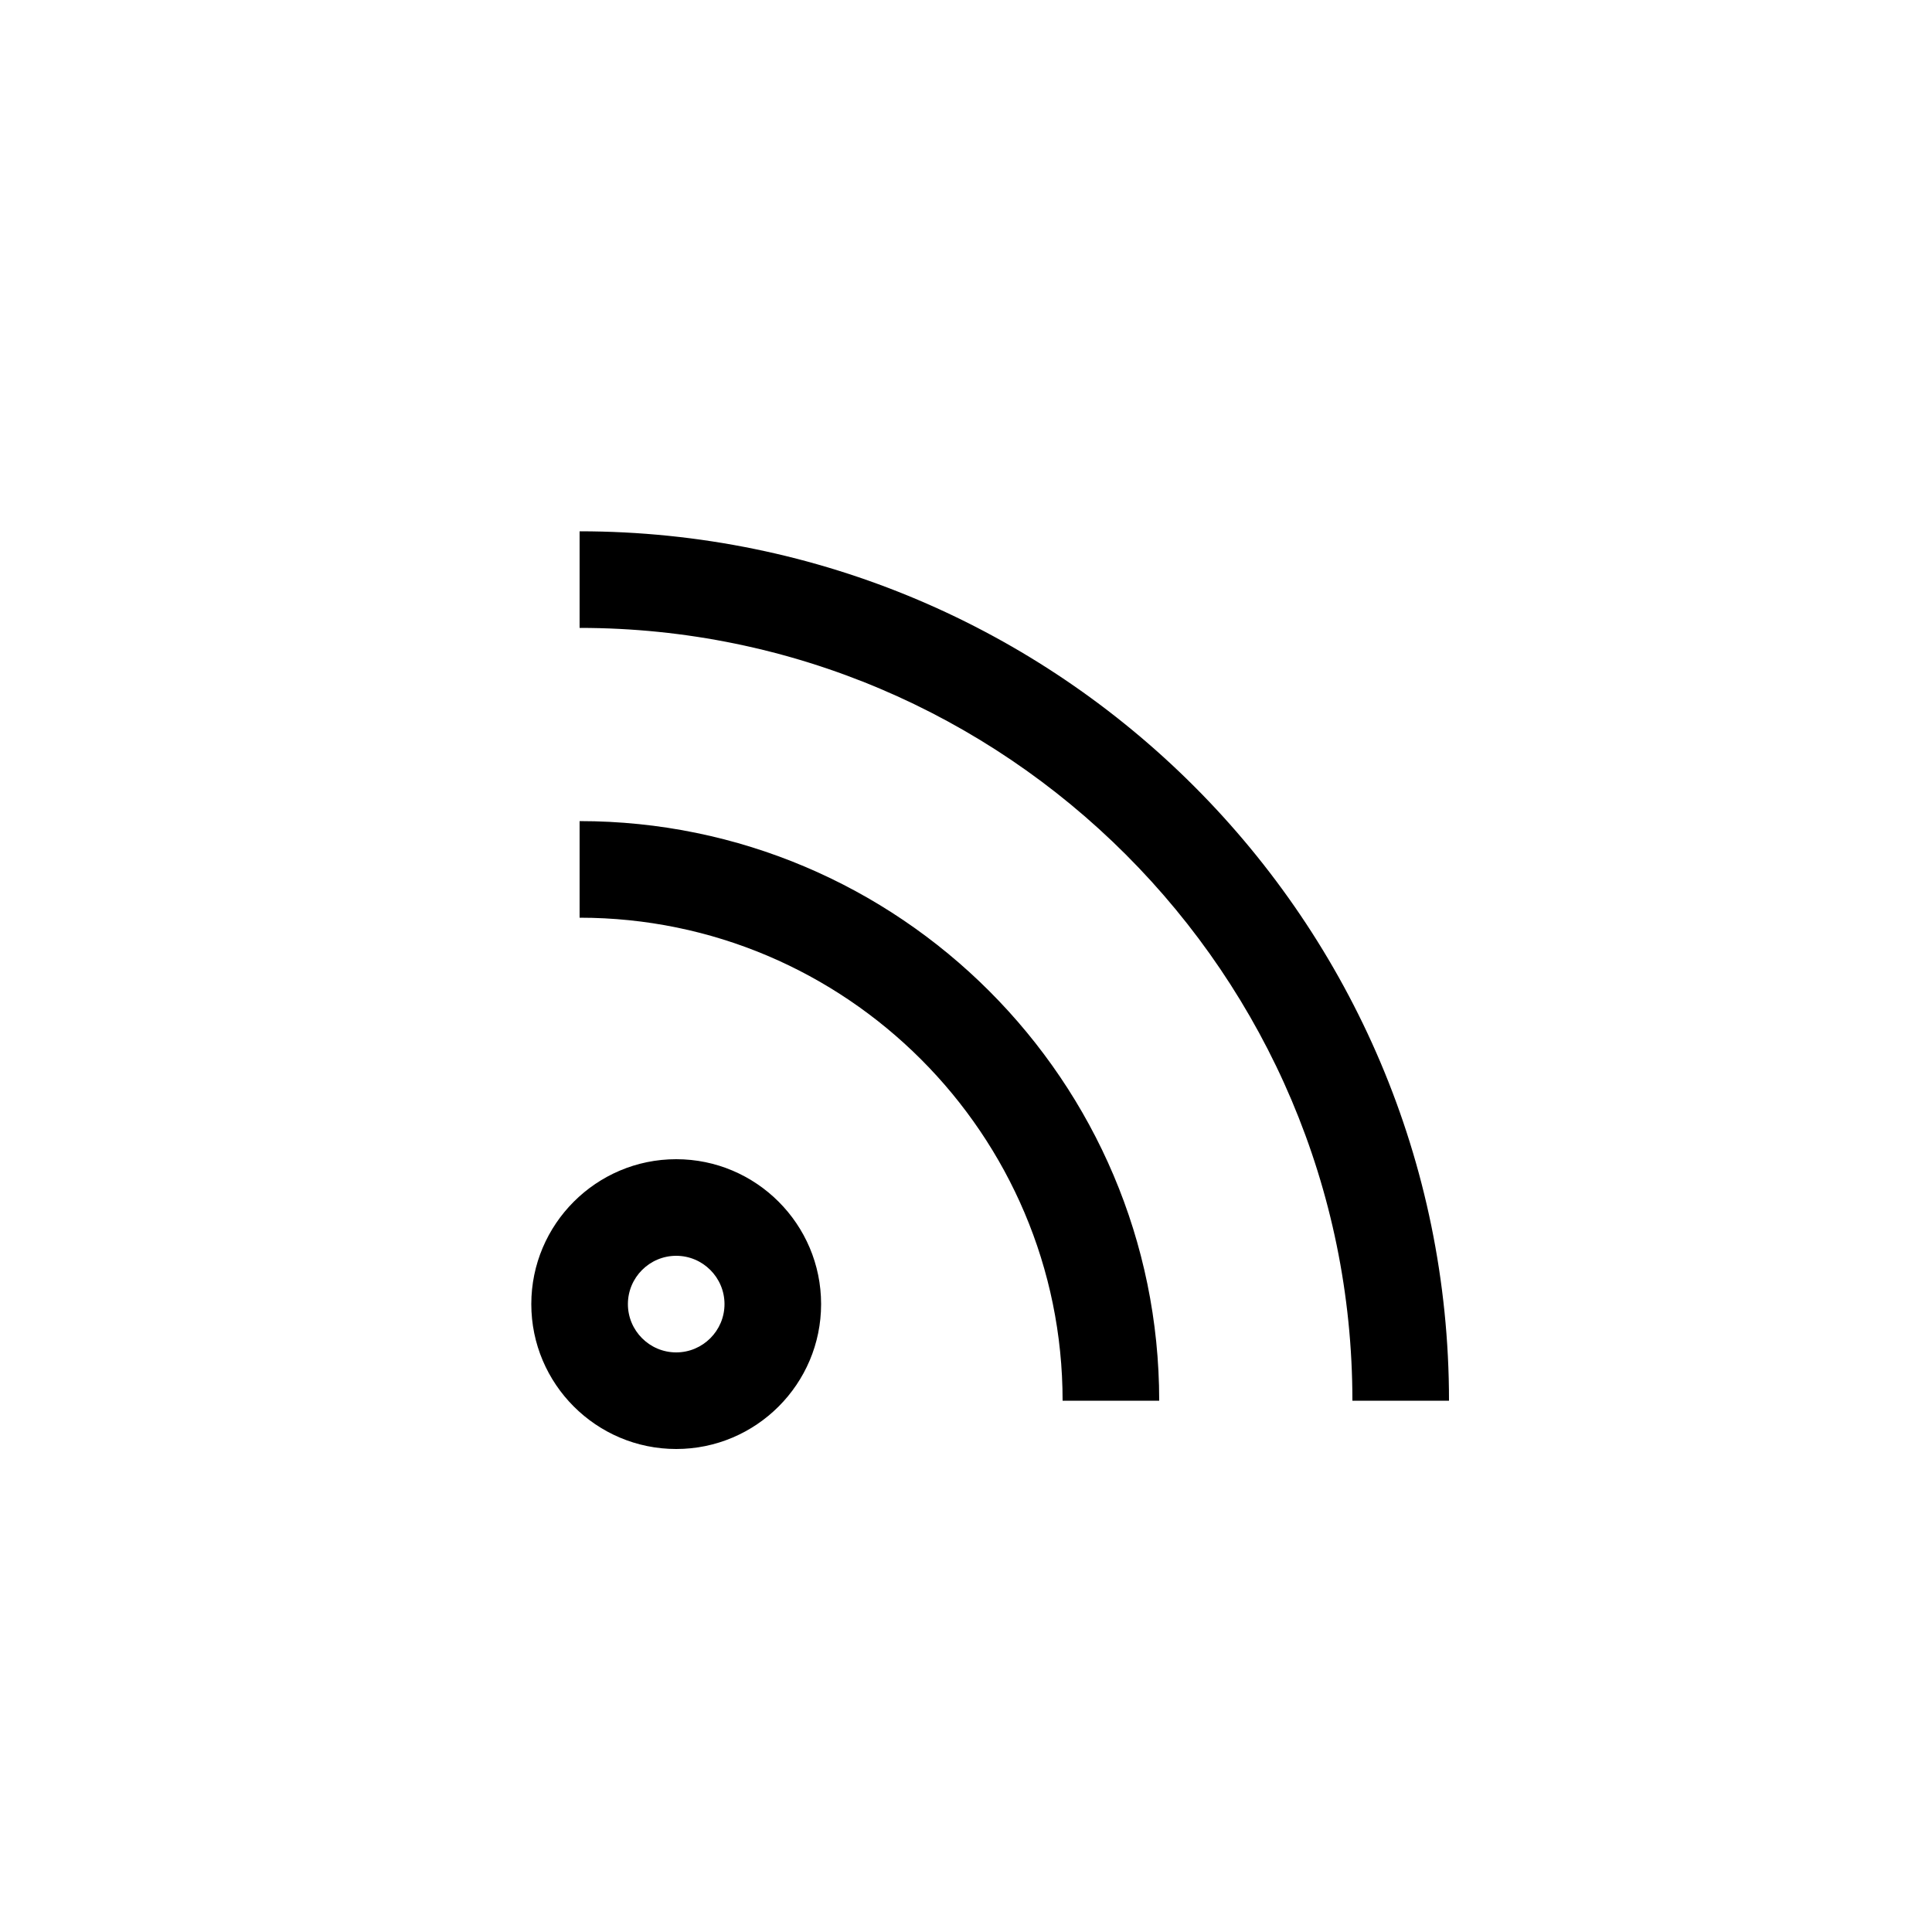
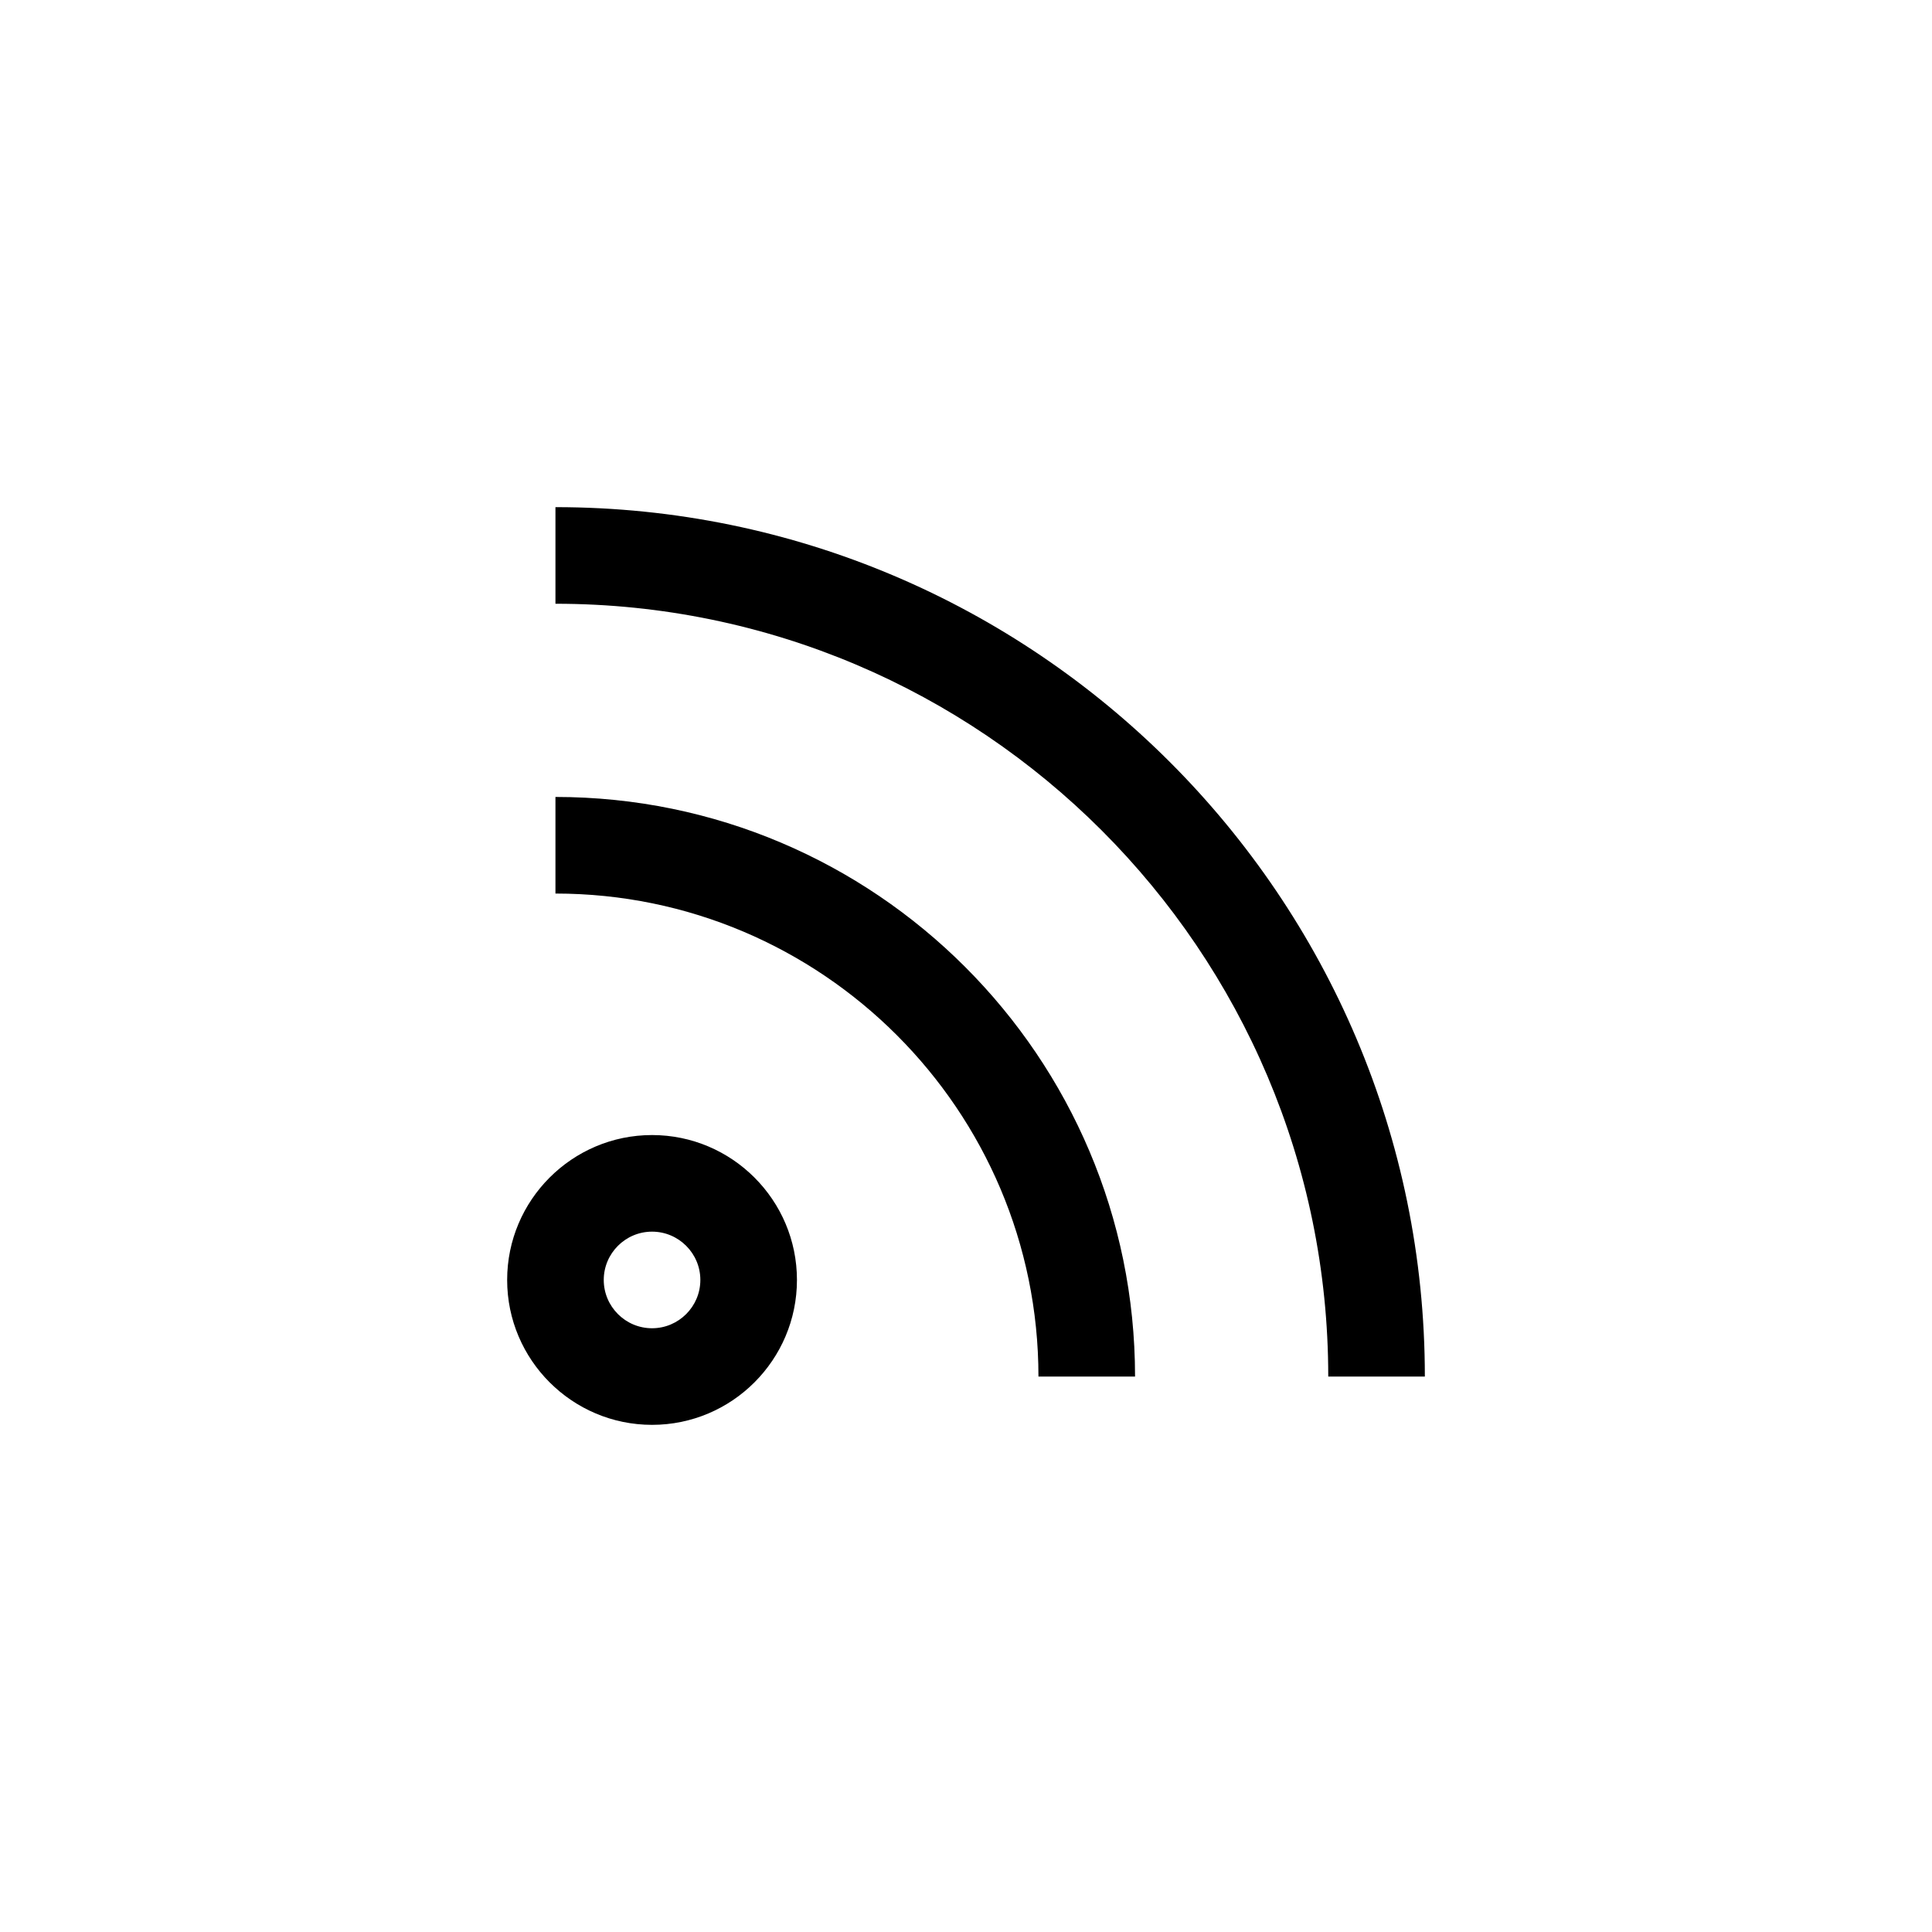
<svg xmlns="http://www.w3.org/2000/svg" height="1200" viewBox="0 0 1200 1200" width="1200">
-   <path d="m420 900c-49.62 0-90-40.38-90-90s40.38-90 90-90 90 40.38 90 90-40.38 90-90 90zm0-120c-16.53 0-30 13.47-30 30s13.47 30 30 30 30-13.47 30-30-13.47-30-30-30zm300 90h-60c0-165.45-134.58-300-300-300v-60c198.51 0 360 161.49 360 360zm180 0h-60c0-264.66-215.34-480-480-480v-60c297.75 0 540 242.25 540 540z" fill-rule="evenodd" />
+   <path d="m405 885c-49.62 0-90-40.38-90-90s40.38-90 90-90 90 40.38 90 90-40.38 90-90 90zm0-120c-16.53 0-30 13.47-30 30s13.47 30 30 30 30-13.47 30-30-13.47-30-30-30zm300 90h-60c0-165.45-134.58-300-300-300v-60c198.51 0 360 161.49 360 360zm180 0h-60c0-264.66-215.34-480-480-480v-60c297.75 0 540 242.25 540 540z" fill-rule="evenodd" />
</svg>
